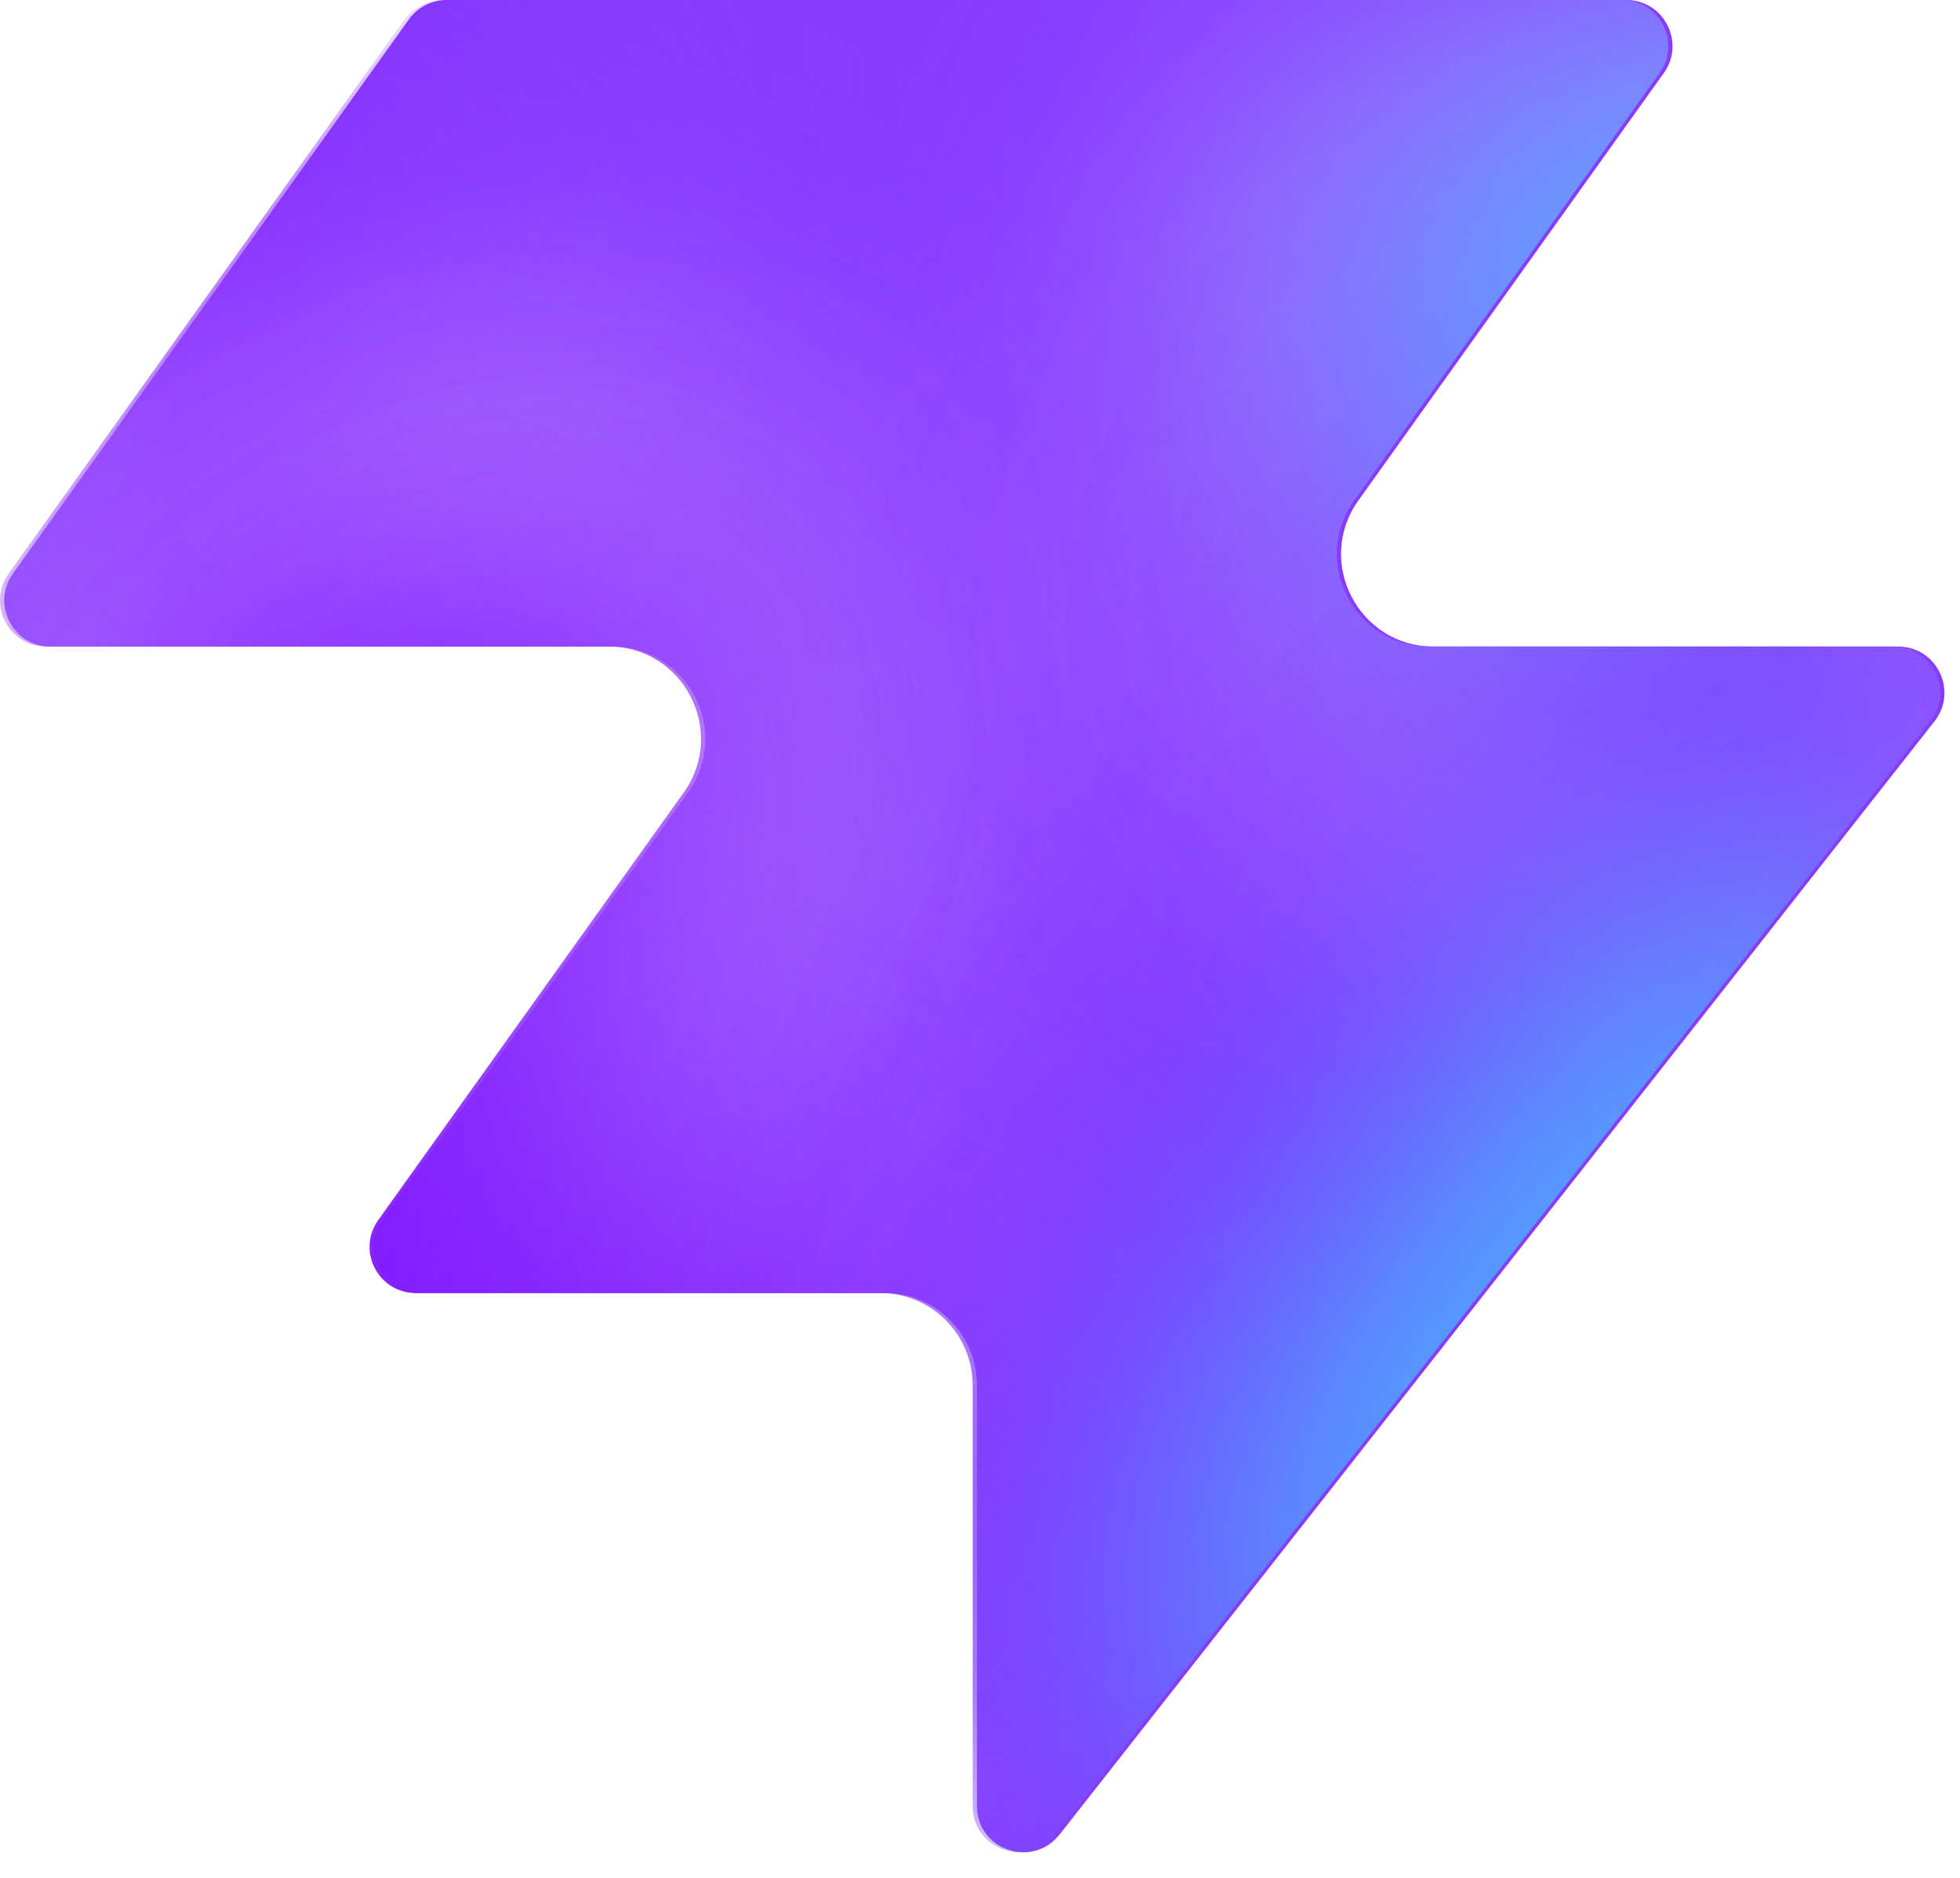
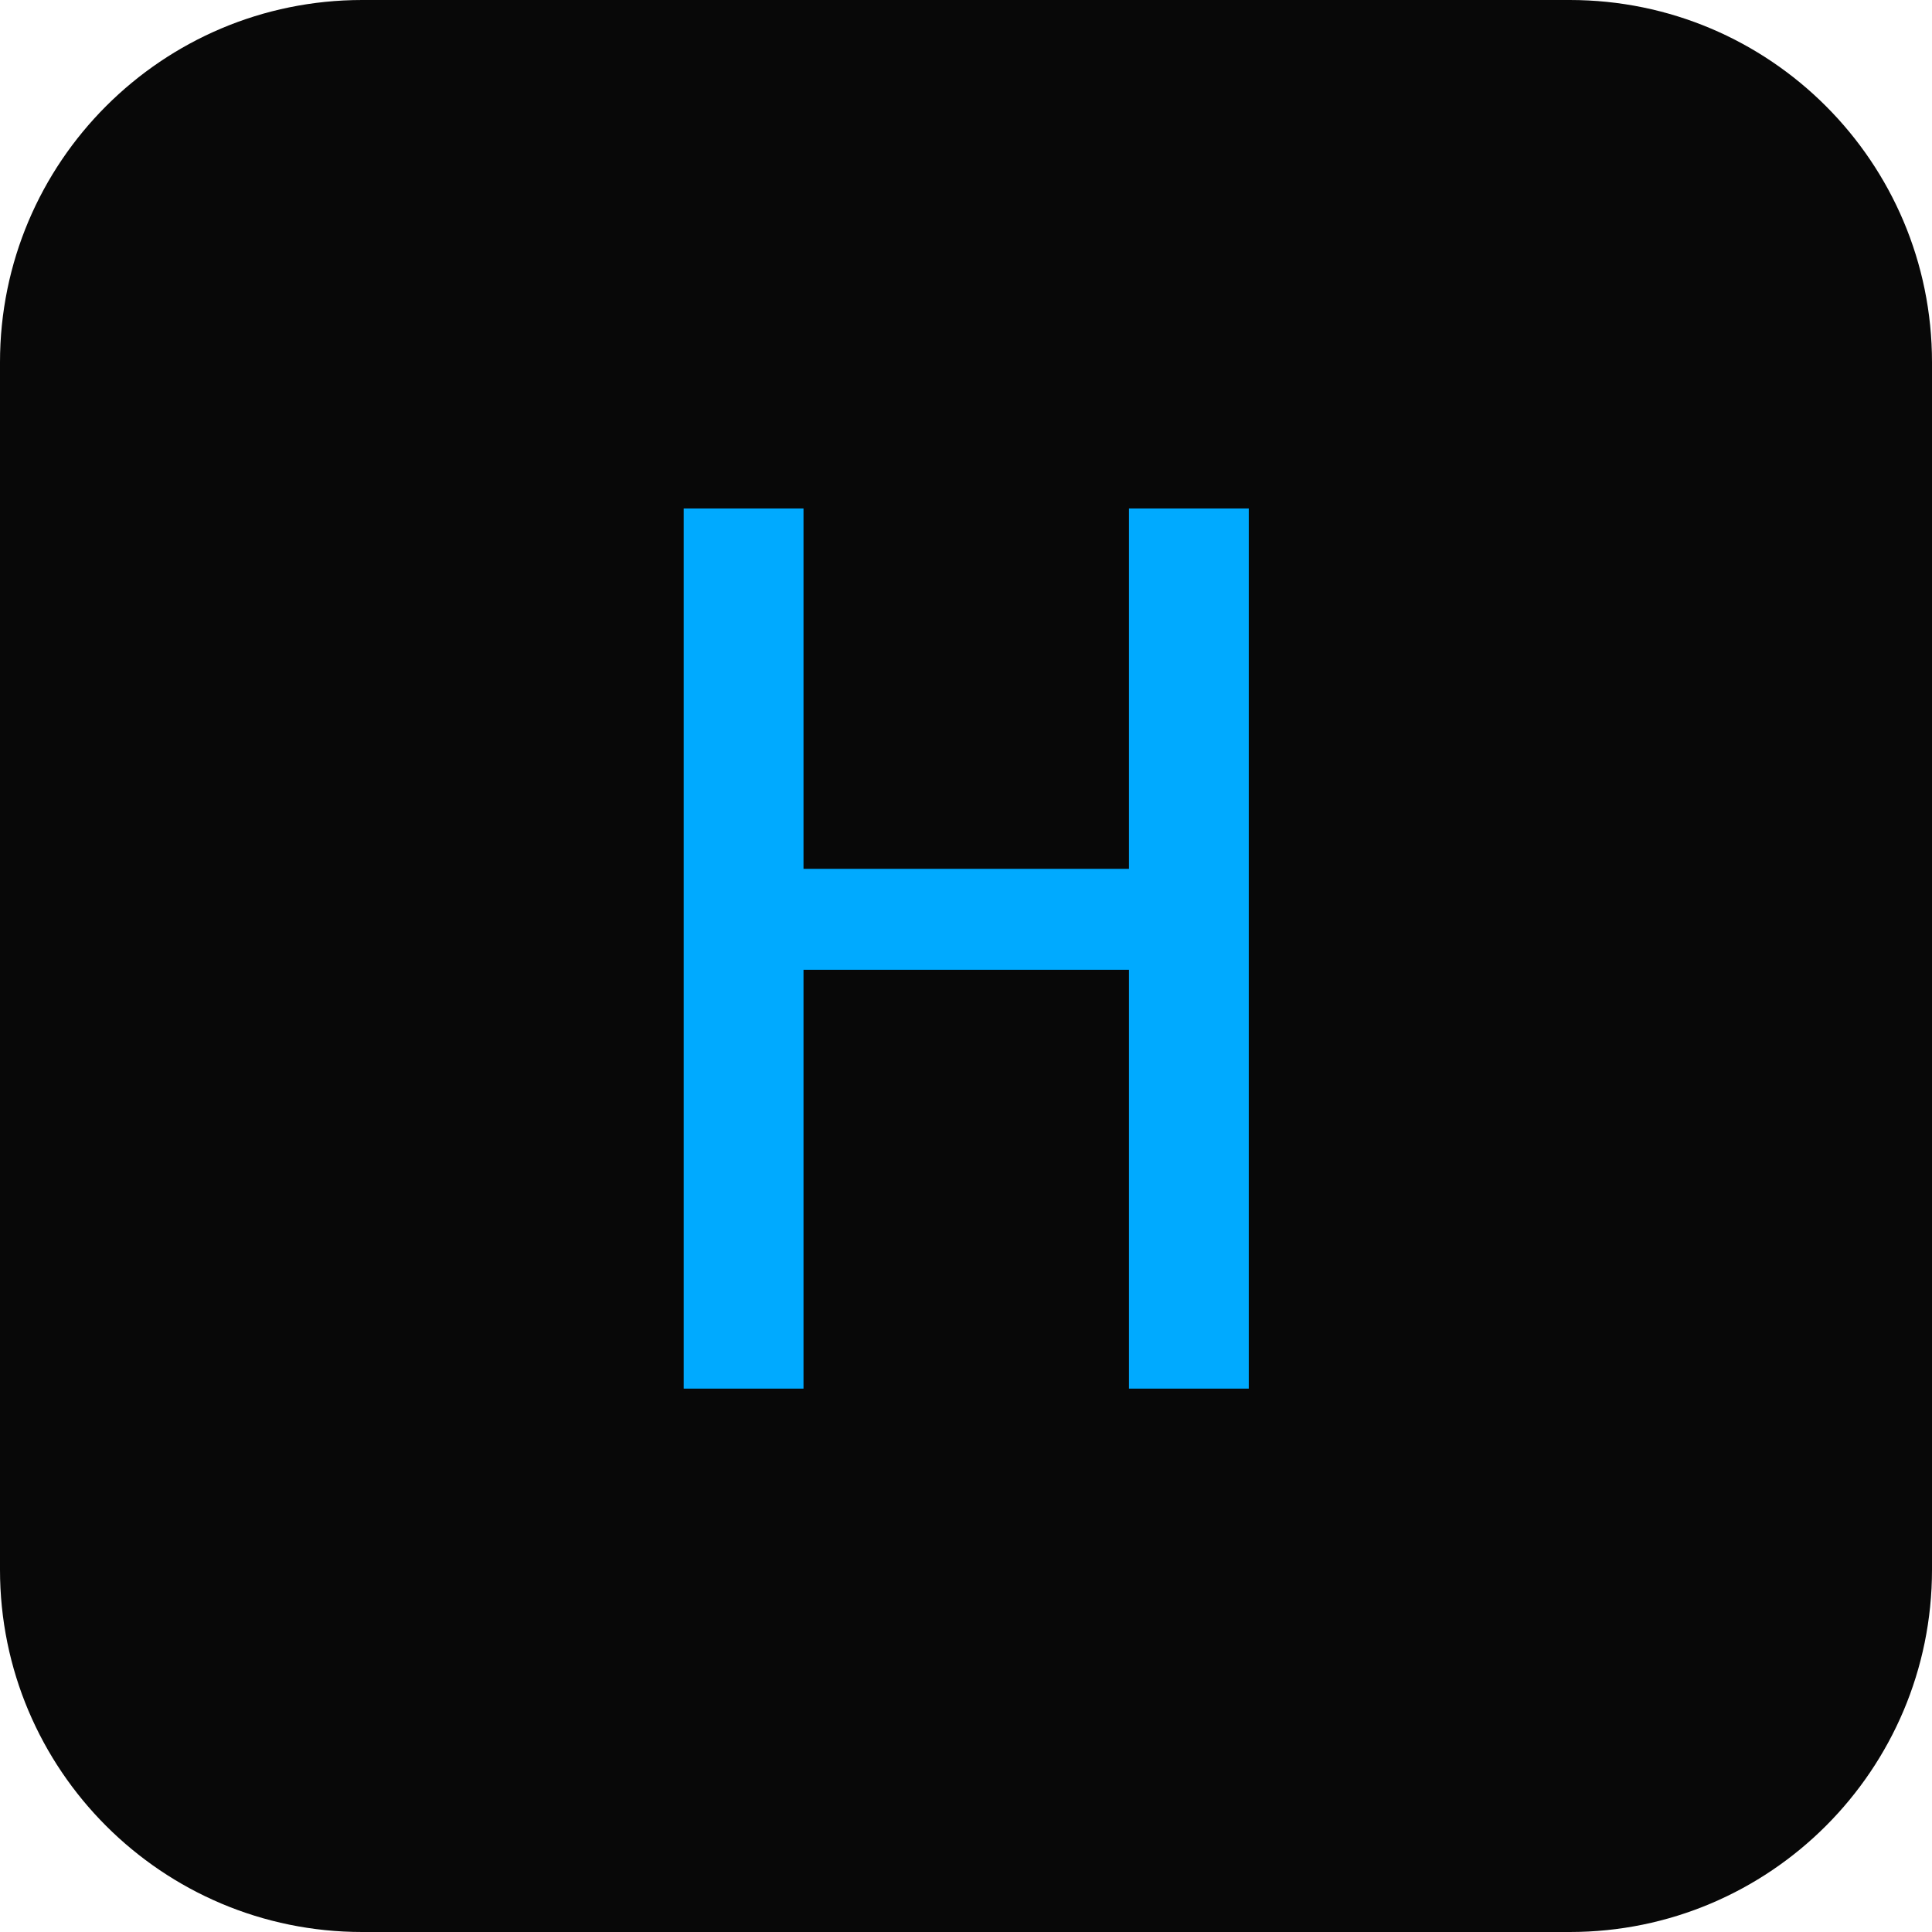
- <svg xmlns="http://www.w3.org/2000/svg" width="48" height="46" fill="none" viewBox="0 0 48 46">
-   <path fill="#863bff" d="M25.946 44.938c-.664.845-2.021.375-2.021-.698V33.937a2.26 2.26 0 0 0-2.262-2.262H10.287c-.92 0-1.456-1.04-.92-1.788l7.48-10.471c1.07-1.497 0-3.578-1.842-3.578H1.237c-.92 0-1.456-1.04-.92-1.788L10.013.474c.214-.297.556-.474.92-.474h28.894c.92 0 1.456 1.04.92 1.788l-7.48 10.471c-1.07 1.498 0 3.579 1.842 3.579h11.377c.943 0 1.473 1.088.89 1.83L25.947 44.94z" style="fill:#863bff;fill:color(display-p3 .525 .23 1);fill-opacity:1" />
-   <mask id="a" width="48" height="46" x="0" y="0" maskUnits="userSpaceOnUse" style="mask-type:alpha">
-     <path fill="#000" d="M25.842 44.938c-.664.844-2.021.375-2.021-.698V33.937a2.26 2.26 0 0 0-2.262-2.262H10.183c-.92 0-1.456-1.04-.92-1.788l7.48-10.471c1.07-1.498 0-3.579-1.842-3.579H1.133c-.92 0-1.456-1.04-.92-1.787L9.91.473c.214-.297.556-.474.92-.474h28.894c.92 0 1.456 1.04.92 1.788l-7.48 10.471c-1.07 1.498 0 3.578 1.842 3.578h11.377c.943 0 1.473 1.088.89 1.832L25.843 44.94z" style="fill:#000;fill-opacity:1" />
-   </mask>
-   <g mask="url(#a)">
-     <g filter="url(#b)">
-       <ellipse cx="5.508" cy="14.704" fill="#ede6ff" rx="5.508" ry="14.704" style="fill:#ede6ff;fill:color(display-p3 .927 .903 1);fill-opacity:1" transform="matrix(.00324 1 1 -.00324 -4.47 31.516)" />
-     </g>
-     <g filter="url(#c)">
-       <ellipse cx="10.399" cy="29.851" fill="#ede6ff" rx="10.399" ry="29.851" style="fill:#ede6ff;fill:color(display-p3 .927 .903 1);fill-opacity:1" transform="matrix(.00324 1 1 -.00324 -39.328 7.883)" />
-     </g>
-     <g filter="url(#d)">
-       <ellipse cx="5.508" cy="30.487" fill="#7e14ff" rx="5.508" ry="30.487" style="fill:#7e14ff;fill:color(display-p3 .492 .077 1);fill-opacity:1" transform="rotate(89.814 -25.913 -14.639)scale(1 -1)" />
-     </g>
-     <g filter="url(#e)">
-       <ellipse cx="5.508" cy="30.599" fill="#7e14ff" rx="5.508" ry="30.599" style="fill:#7e14ff;fill:color(display-p3 .492 .077 1);fill-opacity:1" transform="rotate(89.814 -32.644 -3.334)scale(1 -1)" />
-     </g>
-     <g filter="url(#f)">
-       <ellipse cx="5.508" cy="30.599" fill="#7e14ff" rx="5.508" ry="30.599" style="fill:#7e14ff;fill:color(display-p3 .492 .077 1);fill-opacity:1" transform="matrix(.00324 1 1 -.00324 -34.34 30.47)" />
-     </g>
-     <g filter="url(#g)">
-       <ellipse cx="14.072" cy="22.078" fill="#ede6ff" rx="14.072" ry="22.078" style="fill:#ede6ff;fill:color(display-p3 .927 .903 1);fill-opacity:1" transform="rotate(93.35 24.506 48.493)scale(-1 1)" />
-     </g>
-     <g filter="url(#h)">
-       <ellipse cx="3.47" cy="21.501" fill="#7e14ff" rx="3.47" ry="21.501" style="fill:#7e14ff;fill:color(display-p3 .492 .077 1);fill-opacity:1" transform="rotate(89.009 28.708 47.59)scale(-1 1)" />
-     </g>
-     <g filter="url(#i)">
-       <ellipse cx="3.47" cy="21.501" fill="#7e14ff" rx="3.47" ry="21.501" style="fill:#7e14ff;fill:color(display-p3 .492 .077 1);fill-opacity:1" transform="rotate(89.009 28.708 47.59)scale(-1 1)" />
-     </g>
-     <g filter="url(#j)">
-       <ellipse cx=".387" cy="8.972" fill="#7e14ff" rx="4.407" ry="29.108" style="fill:#7e14ff;fill:color(display-p3 .492 .077 1);fill-opacity:1" transform="rotate(39.51 .387 8.972)" />
-     </g>
-     <g filter="url(#k)">
-       <ellipse cx="47.523" cy="-6.092" fill="#7e14ff" rx="4.407" ry="29.108" style="fill:#7e14ff;fill:color(display-p3 .492 .077 1);fill-opacity:1" transform="rotate(37.892 47.523 -6.092)" />
-     </g>
-     <g filter="url(#l)">
-       <ellipse cx="41.412" cy="6.333" fill="#47bfff" rx="5.971" ry="9.665" style="fill:#47bfff;fill:color(display-p3 .28 .748 1);fill-opacity:1" transform="rotate(37.892 41.412 6.333)" />
-     </g>
-     <g filter="url(#m)">
-       <ellipse cx="-1.879" cy="38.332" fill="#7e14ff" rx="4.407" ry="29.108" style="fill:#7e14ff;fill:color(display-p3 .492 .077 1);fill-opacity:1" transform="rotate(37.892 -1.88 38.332)" />
-     </g>
-     <g filter="url(#n)">
-       <ellipse cx="-1.879" cy="38.332" fill="#7e14ff" rx="4.407" ry="29.108" style="fill:#7e14ff;fill:color(display-p3 .492 .077 1);fill-opacity:1" transform="rotate(37.892 -1.88 38.332)" />
-     </g>
-     <g filter="url(#o)">
-       <ellipse cx="35.651" cy="29.907" fill="#7e14ff" rx="4.407" ry="29.108" style="fill:#7e14ff;fill:color(display-p3 .492 .077 1);fill-opacity:1" transform="rotate(37.892 35.651 29.907)" />
-     </g>
-     <g filter="url(#p)">
-       <ellipse cx="38.418" cy="32.4" fill="#47bfff" rx="5.971" ry="15.297" style="fill:#47bfff;fill:color(display-p3 .28 .748 1);fill-opacity:1" transform="rotate(37.892 38.418 32.4)" />
-     </g>
-   </g>
-   <defs>
-     <filter id="b" width="60.045" height="41.654" x="-19.77" y="16.149" color-interpolation-filters="sRGB" filterUnits="userSpaceOnUse">
-       <feFlood flood-opacity="0" result="BackgroundImageFix" />
-       <feBlend in="SourceGraphic" in2="BackgroundImageFix" result="shape" />
-       <feGaussianBlur result="effect1_foregroundBlur_2002_17158" stdDeviation="7.659" />
-     </filter>
-     <filter id="c" width="90.34" height="51.437" x="-54.613" y="-7.533" color-interpolation-filters="sRGB" filterUnits="userSpaceOnUse">
-       <feFlood flood-opacity="0" result="BackgroundImageFix" />
-       <feBlend in="SourceGraphic" in2="BackgroundImageFix" result="shape" />
-       <feGaussianBlur result="effect1_foregroundBlur_2002_17158" stdDeviation="7.659" />
-     </filter>
-     <filter id="d" width="79.355" height="29.4" x="-49.64" y="2.03" color-interpolation-filters="sRGB" filterUnits="userSpaceOnUse">
-       <feFlood flood-opacity="0" result="BackgroundImageFix" />
-       <feBlend in="SourceGraphic" in2="BackgroundImageFix" result="shape" />
-       <feGaussianBlur result="effect1_foregroundBlur_2002_17158" stdDeviation="4.596" />
-     </filter>
-     <filter id="e" width="79.579" height="29.4" x="-45.045" y="20.029" color-interpolation-filters="sRGB" filterUnits="userSpaceOnUse">
-       <feFlood flood-opacity="0" result="BackgroundImageFix" />
-       <feBlend in="SourceGraphic" in2="BackgroundImageFix" result="shape" />
-       <feGaussianBlur result="effect1_foregroundBlur_2002_17158" stdDeviation="4.596" />
-     </filter>
-     <filter id="f" width="79.579" height="29.4" x="-43.513" y="21.178" color-interpolation-filters="sRGB" filterUnits="userSpaceOnUse">
-       <feFlood flood-opacity="0" result="BackgroundImageFix" />
-       <feBlend in="SourceGraphic" in2="BackgroundImageFix" result="shape" />
-       <feGaussianBlur result="effect1_foregroundBlur_2002_17158" stdDeviation="4.596" />
-     </filter>
-     <filter id="g" width="74.749" height="58.852" x="15.756" y="-17.901" color-interpolation-filters="sRGB" filterUnits="userSpaceOnUse">
-       <feFlood flood-opacity="0" result="BackgroundImageFix" />
-       <feBlend in="SourceGraphic" in2="BackgroundImageFix" result="shape" />
-       <feGaussianBlur result="effect1_foregroundBlur_2002_17158" stdDeviation="7.659" />
-     </filter>
-     <filter id="h" width="61.377" height="25.362" x="23.548" y="2.284" color-interpolation-filters="sRGB" filterUnits="userSpaceOnUse">
-       <feFlood flood-opacity="0" result="BackgroundImageFix" />
-       <feBlend in="SourceGraphic" in2="BackgroundImageFix" result="shape" />
-       <feGaussianBlur result="effect1_foregroundBlur_2002_17158" stdDeviation="4.596" />
-     </filter>
-     <filter id="i" width="61.377" height="25.362" x="23.548" y="2.284" color-interpolation-filters="sRGB" filterUnits="userSpaceOnUse">
-       <feFlood flood-opacity="0" result="BackgroundImageFix" />
-       <feBlend in="SourceGraphic" in2="BackgroundImageFix" result="shape" />
-       <feGaussianBlur result="effect1_foregroundBlur_2002_17158" stdDeviation="4.596" />
-     </filter>
-     <filter id="j" width="56.045" height="63.649" x="-27.636" y="-22.853" color-interpolation-filters="sRGB" filterUnits="userSpaceOnUse">
-       <feFlood flood-opacity="0" result="BackgroundImageFix" />
-       <feBlend in="SourceGraphic" in2="BackgroundImageFix" result="shape" />
-       <feGaussianBlur result="effect1_foregroundBlur_2002_17158" stdDeviation="4.596" />
-     </filter>
-     <filter id="k" width="54.814" height="64.646" x="20.116" y="-38.415" color-interpolation-filters="sRGB" filterUnits="userSpaceOnUse">
-       <feFlood flood-opacity="0" result="BackgroundImageFix" />
-       <feBlend in="SourceGraphic" in2="BackgroundImageFix" result="shape" />
-       <feGaussianBlur result="effect1_foregroundBlur_2002_17158" stdDeviation="4.596" />
-     </filter>
-     <filter id="l" width="33.541" height="35.313" x="24.641" y="-11.323" color-interpolation-filters="sRGB" filterUnits="userSpaceOnUse">
-       <feFlood flood-opacity="0" result="BackgroundImageFix" />
-       <feBlend in="SourceGraphic" in2="BackgroundImageFix" result="shape" />
-       <feGaussianBlur result="effect1_foregroundBlur_2002_17158" stdDeviation="4.596" />
-     </filter>
-     <filter id="m" width="54.814" height="64.646" x="-29.286" y="6.009" color-interpolation-filters="sRGB" filterUnits="userSpaceOnUse">
-       <feFlood flood-opacity="0" result="BackgroundImageFix" />
-       <feBlend in="SourceGraphic" in2="BackgroundImageFix" result="shape" />
-       <feGaussianBlur result="effect1_foregroundBlur_2002_17158" stdDeviation="4.596" />
-     </filter>
-     <filter id="n" width="54.814" height="64.646" x="-29.286" y="6.009" color-interpolation-filters="sRGB" filterUnits="userSpaceOnUse">
-       <feFlood flood-opacity="0" result="BackgroundImageFix" />
-       <feBlend in="SourceGraphic" in2="BackgroundImageFix" result="shape" />
-       <feGaussianBlur result="effect1_foregroundBlur_2002_17158" stdDeviation="4.596" />
-     </filter>
-     <filter id="o" width="54.814" height="64.646" x="8.244" y="-2.416" color-interpolation-filters="sRGB" filterUnits="userSpaceOnUse">
-       <feFlood flood-opacity="0" result="BackgroundImageFix" />
-       <feBlend in="SourceGraphic" in2="BackgroundImageFix" result="shape" />
-       <feGaussianBlur result="effect1_foregroundBlur_2002_17158" stdDeviation="4.596" />
-     </filter>
-     <filter id="p" width="39.409" height="43.623" x="18.713" y="10.588" color-interpolation-filters="sRGB" filterUnits="userSpaceOnUse">
-       <feFlood flood-opacity="0" result="BackgroundImageFix" />
-       <feBlend in="SourceGraphic" in2="BackgroundImageFix" result="shape" />
-       <feGaussianBlur result="effect1_foregroundBlur_2002_17158" stdDeviation="4.596" />
-     </filter>
-   </defs>
+ <svg xmlns="http://www.w3.org/2000/svg" viewBox="0 0 32 32">
+   <rect width="32" height="32" rx="6" fill="#080808" />
+   <text x="16" y="23" text-anchor="middle" font-size="20" fill="#00aaff" font-family="monospace">H</text>
</svg>
